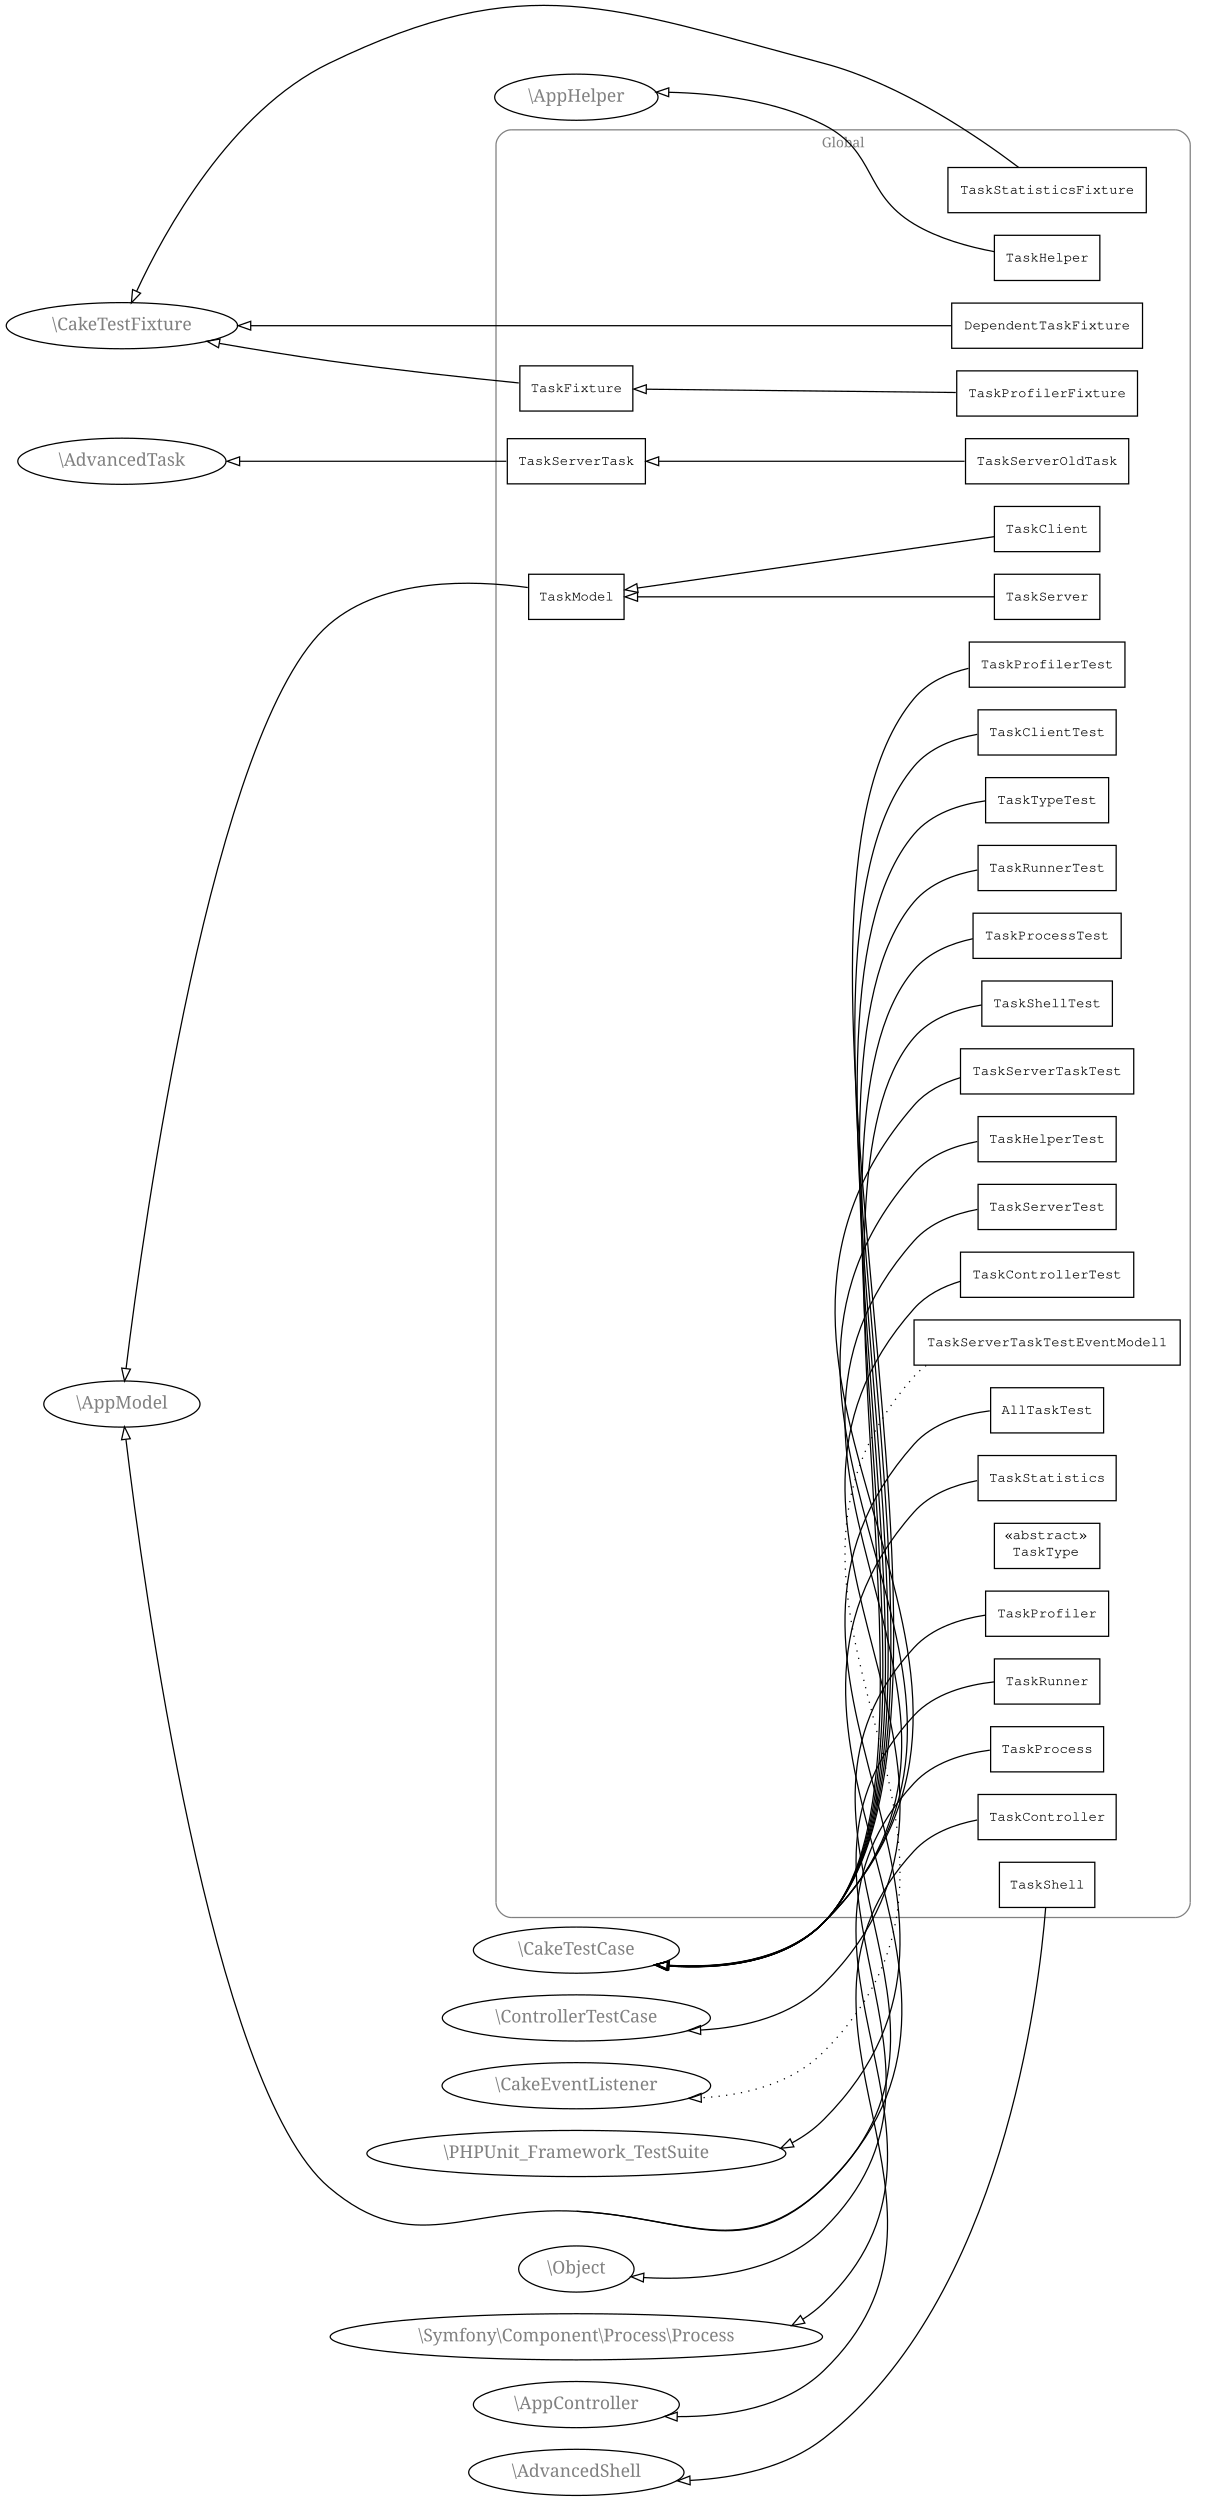
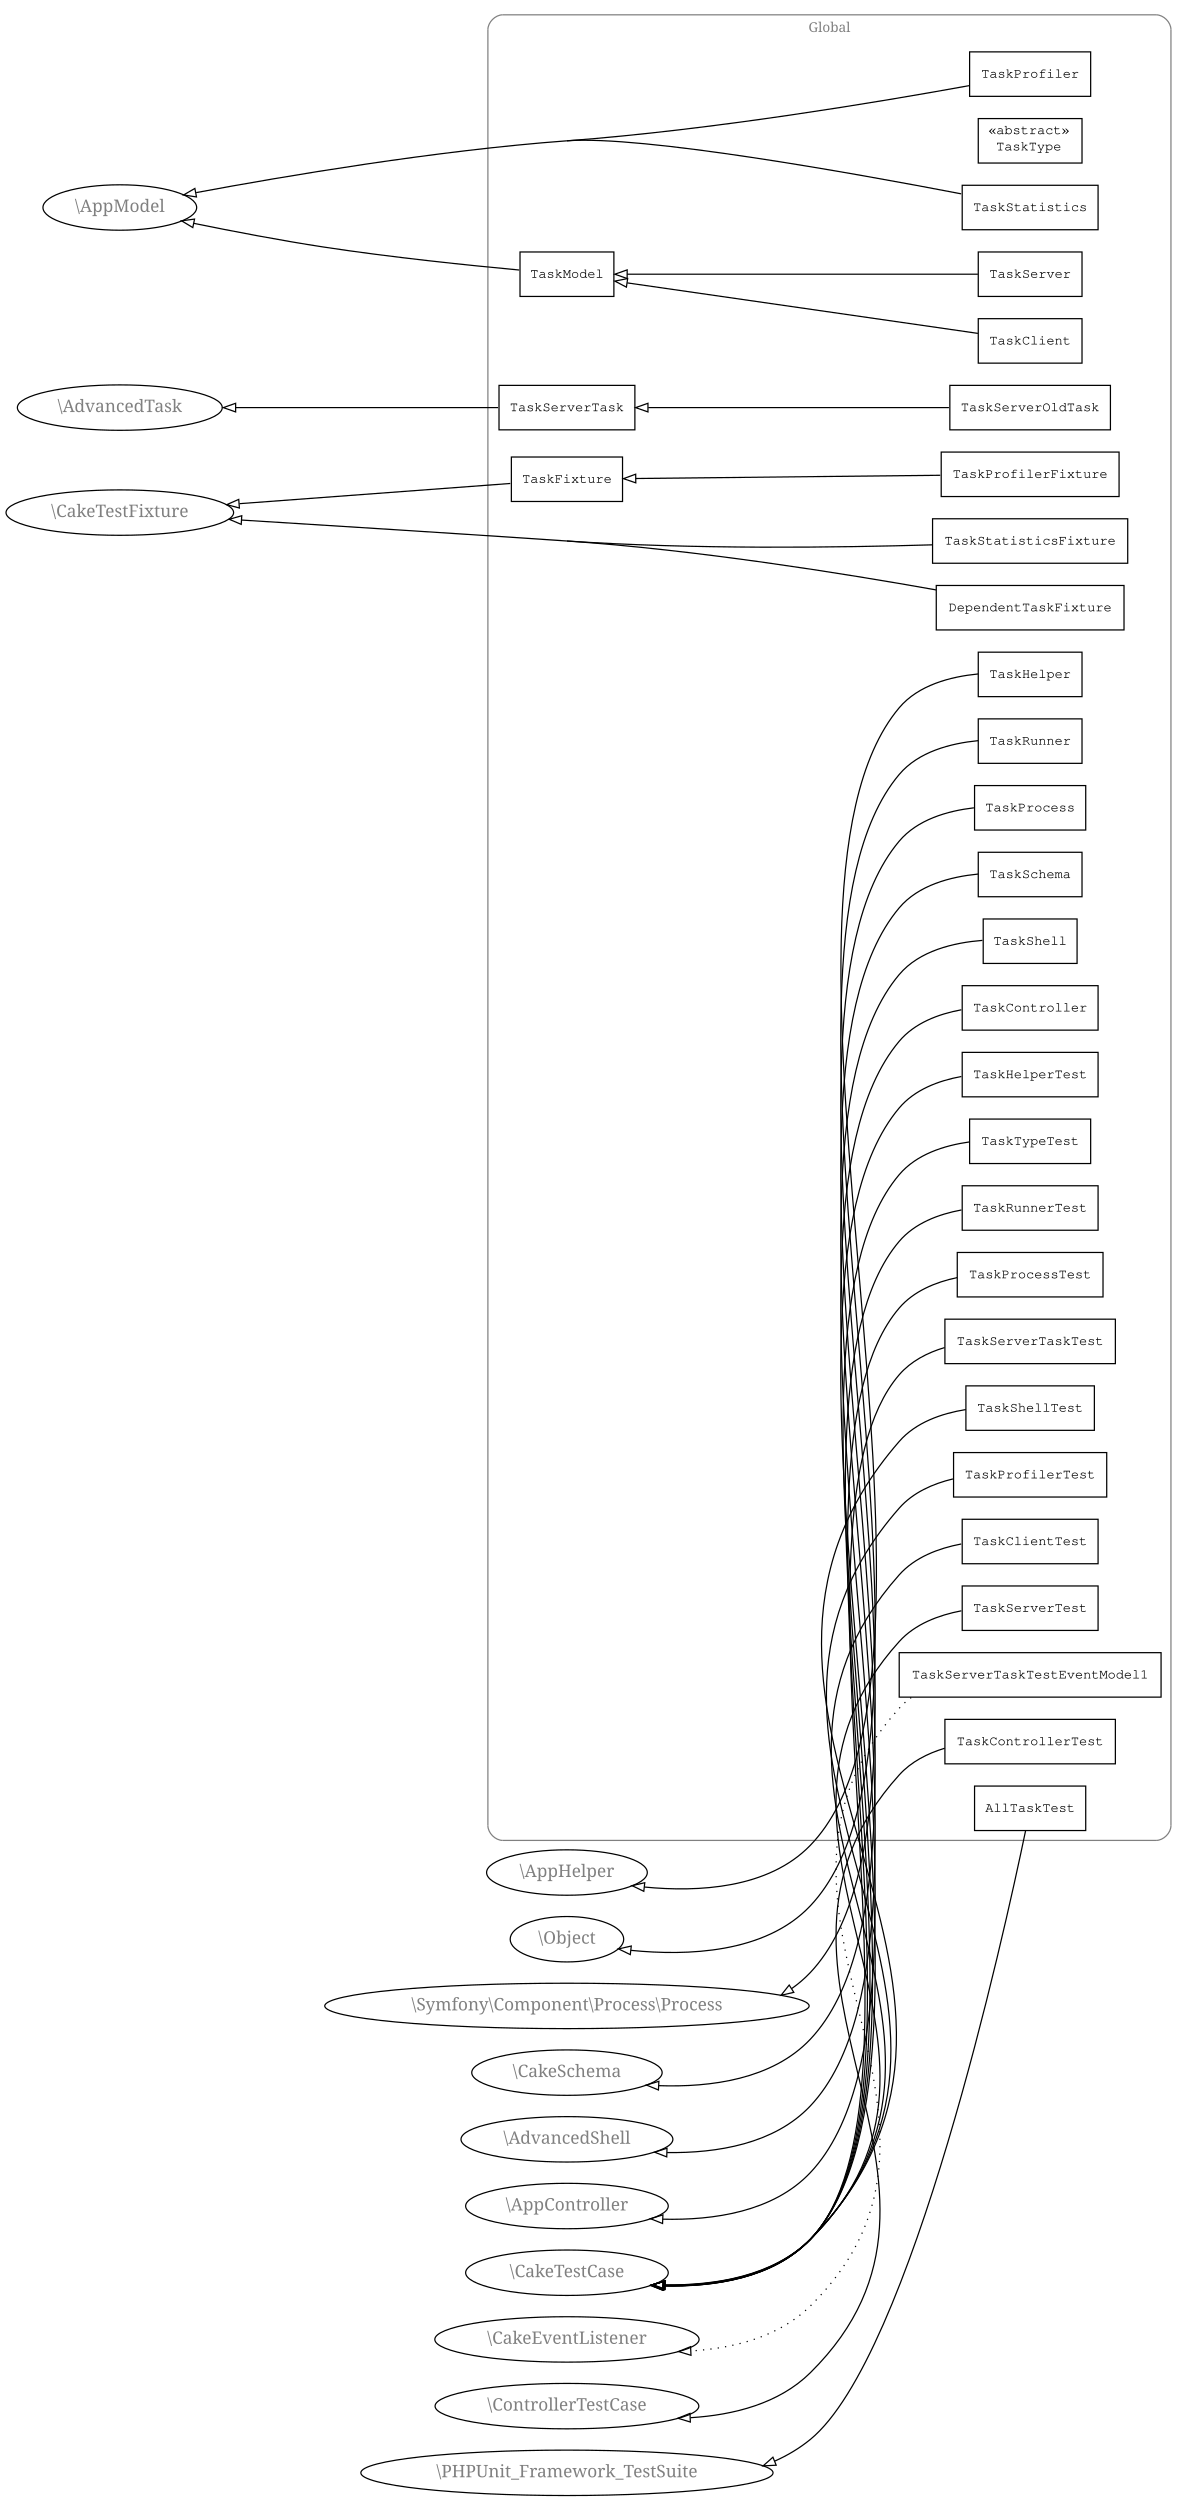
- <svg xmlns="http://www.w3.org/2000/svg" width="960pt" height="1991pt" viewBox="0.00 0.00 960.00 1991.43">
-   <g id="graph1" class="graph" transform="scale(1 1) rotate(0) translate(4 1987.43)">
-     <polygon fill="white" stroke="white" points="-4,5 -4,-1987.43 957,-1987.43 957,5 -4,5" />
+ <svg xmlns="http://www.w3.org/2000/svg" width="960pt" height="2024pt" viewBox="0.00 0.00 960.00 2024.00">
+   <g id="graph1" class="graph" transform="scale(1 1) rotate(0) translate(4 2020)">
+     <polygon fill="white" stroke="white" points="-4,5 -4,-2020 957,-2020 957,5 -4,5" />
    <g id="graph2" class="cluster">
-       <polyline fill="none" stroke="gray" points="403,-460 932,-460 " />
-       <path fill="none" stroke="gray" d="M932,-460C938,-460 944,-466 944,-472" />
-       <polyline fill="none" stroke="gray" points="944,-472 944,-1872 " />
-       <path fill="none" stroke="gray" d="M944,-1872C944,-1878 938,-1884 932,-1884" />
-       <polyline fill="none" stroke="gray" points="932,-1884 403,-1884 " />
-       <path fill="none" stroke="gray" d="M403,-1884C397,-1884 391,-1878 391,-1872" />
-       <polyline fill="none" stroke="gray" points="391,-1872 391,-472 " />
-       <path fill="none" stroke="gray" d="M391,-472C391,-466 397,-460 403,-460" />
-       <text text-anchor="middle" x="667.5" y="-1870.1" font-family="Times Roman,serif" font-size="11.00" fill="gray">Global</text>
+       <polyline fill="none" stroke="gray" points="403,-530 932,-530 " />
+       <path fill="none" stroke="gray" d="M932,-530C938,-530 944,-536 944,-542" />
+       <polyline fill="none" stroke="gray" points="944,-542 944,-1996 " />
+       <path fill="none" stroke="gray" d="M944,-1996C944,-2002 938,-2008 932,-2008" />
+       <polyline fill="none" stroke="gray" points="932,-2008 403,-2008 " />
+       <path fill="none" stroke="gray" d="M403,-2008C397,-2008 391,-2002 391,-1996" />
+       <polyline fill="none" stroke="gray" points="391,-1996 391,-542 " />
+       <path fill="none" stroke="gray" d="M391,-542C391,-536 397,-530 403,-530" />
+       <text text-anchor="middle" x="667.5" y="-1994.1" font-family="Times Roman,serif" font-size="11.00" fill="gray">Global</text>
    </g>
    <g id="node2" class="node">
-       <polygon fill="none" stroke="black" points="872,-1800 788,-1800 788,-1764 872,-1764 872,-1800" />
-       <text text-anchor="middle" x="830" y="-1779.1" font-family="Courier,monospace" font-size="11.00">TaskHelper</text>
-     </g>
-     <g id="node32" class="node">
-       <ellipse fill="none" stroke="black" cx="455" cy="-1910" rx="65.054" ry="18.385" />
-       <text text-anchor="middle" x="455" y="-1906.4" font-family="Times Roman,serif" font-size="14.00" fill="gray">\AppHelper</text>
+       <polygon fill="none" stroke="black" points="872,-1492 788,-1492 788,-1456 872,-1456 872,-1492" />
+       <text text-anchor="middle" x="830" y="-1471.1" font-family="Courier,monospace" font-size="11.00">TaskHelper</text>
+     </g>
+     <g id="node33" class="node">
+       <ellipse fill="none" stroke="black" cx="455" cy="-504" rx="65.054" ry="18.385" />
+       <text text-anchor="middle" x="455" y="-500.4" font-family="Times Roman,serif" font-size="14.00" fill="gray">\AppHelper</text>
    </g>
    <g id="edge3" class="edge">
-       <path fill="none" stroke="black" d="M787.809,-1786.98C767.439,-1790.77 743.295,-1797.42 724,-1809 683.268,-1833.45 694.323,-1866.42 652,-1888 614.286,-1907.23 567.332,-1913.06 528.725,-1913.92" />
-       <polygon fill="none" stroke="black" points="528.545,-1910.43 518.587,-1914.04 528.628,-1917.43 528.545,-1910.43" />
+       <path fill="none" stroke="black" d="M787.945,-1474.37C765.534,-1472.19 739.47,-1465.38 724,-1447 591.795,-1289.95 794.733,-673.552 652,-526 618.148,-491.005 561.544,-487.971 517.675,-492.26" />
+       <polygon fill="none" stroke="black" points="517.219,-488.789 507.672,-493.383 518,-495.745 517.219,-488.789" />
    </g>
    <g id="node3" class="node">
-       <polygon fill="none" stroke="black" points="909,-1854 751,-1854 751,-1818 909,-1818 909,-1854" />
-       <text text-anchor="middle" x="830" y="-1833.1" font-family="Courier,monospace" font-size="11.00">TaskStatisticsFixture</text>
-     </g>
-     <g id="node34" class="node">
-       <ellipse fill="none" stroke="black" cx="93" cy="-1728" rx="92.13" ry="18.385" />
-       <text text-anchor="middle" x="93" y="-1724.4" font-family="Times Roman,serif" font-size="14.00" fill="gray">\CakeTestFixture</text>
+       <polygon fill="none" stroke="black" points="872,-1924 788,-1924 788,-1888 872,-1888 872,-1924" />
+       <text text-anchor="start" x="796" y="-1911.43" font-family="Courier,monospace" font-size="11.00">«abstract»</text>
+       <text text-anchor="start" x="802.5" y="-1898.23" font-family="Courier,monospace" font-size="11.00">TaskType</text>
+     </g>
+     <g id="node4" class="node">
+       <polygon fill="none" stroke="black" points="872,-1438 788,-1438 788,-1402 872,-1402 872,-1438" />
+       <text text-anchor="middle" x="830" y="-1417.1" font-family="Courier,monospace" font-size="11.00">TaskRunner</text>
+     </g>
+     <g id="node35" class="node">
+       <ellipse fill="none" stroke="black" cx="455" cy="-450" rx="45.962" ry="18.385" />
+       <text text-anchor="middle" x="455" y="-446.4" font-family="Times Roman,serif" font-size="14.00" fill="gray">\Object</text>
    </g>
    <g id="edge5" class="edge">
-       <path fill="none" stroke="black" d="M807.255,-1854.13C774.97,-1878.57 712.979,-1920.9 652,-1937 482.687,-1981.69 415.583,-2013.36 258,-1937 179.35,-1898.89 126.879,-1803.08 104.814,-1755.58" />
-       <polygon fill="none" stroke="black" points="107.886,-1753.88 100.569,-1746.22 101.51,-1756.77 107.886,-1753.88" />
-     </g>
-     <g id="node4" class="node">
-       <polygon fill="none" stroke="black" points="902,-1692 758,-1692 758,-1656 902,-1656 902,-1692" />
-       <text text-anchor="middle" x="830" y="-1671.1" font-family="Courier,monospace" font-size="11.00">TaskProfilerFixture</text>
+       <path fill="none" stroke="black" d="M787.948,-1420.37C765.538,-1418.18 739.474,-1411.38 724,-1393 592.475,-1236.82 792.15,-625.489 652,-477 615.619,-438.454 552.013,-436.433 506.927,-440.989" />
+       <polygon fill="none" stroke="black" points="506.284,-437.54 496.75,-442.16 507.084,-444.494 506.284,-437.54" />
    </g>
    <g id="node5" class="node">
-       <polygon fill="none" stroke="black" points="500,-1696 410,-1696 410,-1660 500,-1660 500,-1696" />
-       <text text-anchor="middle" x="455" y="-1675.1" font-family="Courier,monospace" font-size="11.00">TaskFixture</text>
+       <polygon fill="none" stroke="black" points="875,-1384 785,-1384 785,-1348 875,-1348 875,-1384" />
+       <text text-anchor="middle" x="830" y="-1363.1" font-family="Courier,monospace" font-size="11.00">TaskProcess</text>
+     </g>
+     <g id="node37" class="node">
+       <ellipse fill="none" stroke="black" cx="455" cy="-396" rx="196.075" ry="18.385" />
+       <text text-anchor="middle" x="455" y="-392.4" font-family="Times Roman,serif" font-size="14.00" fill="gray">\Symfony\Component\Process\Process</text>
    </g>
    <g id="edge7" class="edge">
-       <path fill="none" stroke="black" d="M757.252,-1674.78C685.176,-1675.54 576.342,-1676.71 510.824,-1677.4" />
-       <polygon fill="none" stroke="black" points="510.655,-1673.91 500.693,-1677.51 510.729,-1680.91 510.655,-1673.91" />
+       <path fill="none" stroke="black" d="M784.466,-1365.99C762.888,-1363.45 738.679,-1356.43 724,-1339 592.475,-1182.82 792.15,-571.489 652,-423 647.413,-418.14 642.393,-413.86 637.032,-410.102" />
+       <polygon fill="none" stroke="black" points="638.664,-406.993 628.339,-404.615 634.927,-412.912 638.664,-406.993" />
+     </g>
+     <g id="node6" class="node">
+       <polygon fill="none" stroke="black" points="872,-1330 788,-1330 788,-1294 872,-1294 872,-1330" />
+       <text text-anchor="middle" x="830" y="-1309.1" font-family="Courier,monospace" font-size="11.00">TaskSchema</text>
+     </g>
+     <g id="node39" class="node">
+       <ellipse fill="none" stroke="black" cx="455" cy="-342" rx="77.075" ry="18.385" />
+       <text text-anchor="middle" x="455" y="-338.4" font-family="Times Roman,serif" font-size="14.00" fill="gray">\CakeSchema</text>
    </g>
    <g id="edge9" class="edge">
-       <path fill="none" stroke="black" d="M409.13,-1682.38C369.145,-1686.37 309.63,-1692.74 258,-1700 229.428,-1704.02 198.194,-1709.13 170.663,-1713.89" />
-       <polygon fill="none" stroke="black" points="169.952,-1710.46 160.7,-1715.62 171.152,-1717.35 169.952,-1710.46" />
-     </g>
-     <g id="node6" class="node">
-       <polygon fill="none" stroke="black" points="906,-1746 754,-1746 754,-1710 906,-1710 906,-1746" />
-       <text text-anchor="middle" x="830" y="-1725.1" font-family="Courier,monospace" font-size="11.00">DependentTaskFixture</text>
+       <path fill="none" stroke="black" d="M787.948,-1312.37C765.538,-1310.18 739.474,-1303.38 724,-1285 592.475,-1128.82 792.15,-517.489 652,-369 621.354,-336.53 571.39,-329.978 529.451,-331.442" />
+       <polygon fill="none" stroke="black" points="529.066,-327.957 519.256,-331.958 529.42,-334.948 529.066,-327.957" />
+     </g>
+     <g id="node7" class="node">
+       <polygon fill="none" stroke="black" points="895,-1708 765,-1708 765,-1672 895,-1672 895,-1708" />
+       <text text-anchor="middle" x="830" y="-1687.1" font-family="Courier,monospace" font-size="11.00">TaskServerOldTask</text>
+     </g>
+     <g id="node8" class="node">
+       <polygon fill="none" stroke="black" points="510,-1708 400,-1708 400,-1672 510,-1672 510,-1708" />
+       <text text-anchor="middle" x="455" y="-1687.1" font-family="Courier,monospace" font-size="11.00">TaskServerTask</text>
    </g>
    <g id="edge11" class="edge">
-       <path fill="none" stroke="black" d="M753.904,-1728C620.793,-1728 345.614,-1728 195.741,-1728" />
-       <polygon fill="none" stroke="black" points="195.611,-1724.5 185.611,-1728 195.611,-1731.5 195.611,-1724.5" />
-     </g>
-     <g id="node7" class="node">
-       <polygon fill="none" stroke="black" points="885,-1098 775,-1098 775,-1062 885,-1062 885,-1098" />
-       <text text-anchor="middle" x="830" y="-1077.1" font-family="Courier,monospace" font-size="11.00">TaskHelperTest</text>
-     </g>
-     <g id="node39" class="node">
-       <ellipse fill="none" stroke="black" cx="455" cy="-434" rx="82.024" ry="18.385" />
-       <text text-anchor="middle" x="455" y="-430.4" font-family="Times Roman,serif" font-size="14.00" fill="gray">\CakeTestCase</text>
+       <path fill="none" stroke="black" d="M764.251,-1690C695.82,-1690 589.27,-1690 520.815,-1690" />
+       <polygon fill="none" stroke="black" points="520.584,-1686.5 510.584,-1690 520.584,-1693.5 520.584,-1686.5" />
+     </g>
+     <g id="node42" class="node">
+       <ellipse fill="none" stroke="black" cx="93" cy="-1690" rx="82.939" ry="18.385" />
+       <text text-anchor="middle" x="93" y="-1686.4" font-family="Times Roman,serif" font-size="14.00" fill="gray">\AdvancedTask</text>
    </g>
    <g id="edge13" class="edge">
-       <path fill="none" stroke="black" d="M774.399,-1078.14C755.827,-1074.65 736.657,-1067.41 724,-1053 547.634,-852.199 841.809,-644.144 652,-456 620.389,-424.666 570.435,-419.377 528.742,-421.815" />
-       <polygon fill="none" stroke="black" points="528.326,-418.336 518.612,-422.565 528.843,-425.317 528.326,-418.336" />
-     </g>
-     <g id="node8" class="node">
-       <polygon fill="none" stroke="black" points="885,-1044 775,-1044 775,-1008 885,-1008 885,-1044" />
-       <text text-anchor="middle" x="830" y="-1023.1" font-family="Courier,monospace" font-size="11.00">TaskServerTest</text>
+       <path fill="none" stroke="black" d="M399.231,-1690C342.732,-1690 254.302,-1690 186.965,-1690" />
+       <polygon fill="none" stroke="black" points="186.769,-1686.5 176.769,-1690 186.769,-1693.5 186.769,-1686.5" />
+     </g>
+     <g id="node9" class="node">
+       <polygon fill="none" stroke="black" points="868,-1276 792,-1276 792,-1240 868,-1240 868,-1276" />
+       <text text-anchor="middle" x="830" y="-1255.1" font-family="Courier,monospace" font-size="11.00">TaskShell</text>
+     </g>
+     <g id="node44" class="node">
+       <ellipse fill="none" stroke="black" cx="455" cy="-288" rx="85.768" ry="18.385" />
+       <text text-anchor="middle" x="455" y="-284.4" font-family="Times Roman,serif" font-size="14.00" fill="gray">\AdvancedShell</text>
    </g>
    <g id="edge15" class="edge">
-       <path fill="none" stroke="black" d="M774.493,-1024.06C755.929,-1020.56 736.742,-1013.34 724,-999 562.27,-817.04 825.907,-626.359 652,-456 620.318,-424.964 570.609,-419.601 529.053,-421.927" />
-       <polygon fill="none" stroke="black" points="528.679,-418.445 518.955,-422.65 529.179,-425.427 528.679,-418.445" />
-     </g>
-     <g id="node9" class="node">
-       <polygon fill="none" stroke="black" points="892,-1476 768,-1476 768,-1440 892,-1440 892,-1476" />
-       <text text-anchor="middle" x="830" y="-1455.1" font-family="Courier,monospace" font-size="11.00">TaskProfilerTest</text>
+       <path fill="none" stroke="black" d="M791.371,-1258.67C768.245,-1256.85 740.269,-1250.32 724,-1231 592.475,-1074.82 792.15,-463.489 652,-315 622.948,-284.219 576.535,-276.729 536.056,-277.281" />
+       <polygon fill="none" stroke="black" points="535.797,-273.787 525.906,-277.585 536.007,-280.784 535.797,-273.787" />
+     </g>
+     <g id="node10" class="node">
+       <polygon fill="none" stroke="black" points="885,-1222 775,-1222 775,-1186 885,-1186 885,-1222" />
+       <text text-anchor="middle" x="830" y="-1201.1" font-family="Courier,monospace" font-size="11.00">TaskController</text>
+     </g>
+     <g id="node46" class="node">
+       <ellipse fill="none" stroke="black" cx="455" cy="-234" rx="82.024" ry="18.385" />
+       <text text-anchor="middle" x="455" y="-230.4" font-family="Times Roman,serif" font-size="14.00" fill="gray">\AppController</text>
    </g>
    <g id="edge17" class="edge">
-       <path fill="none" stroke="black" d="M767.387,-1455.06C750.976,-1451.16 734.856,-1443.95 724,-1431 584.447,-1264.49 802.716,-612.477 652,-456 620.615,-423.416 569.515,-418.495 527.223,-421.419" />
-       <polygon fill="none" stroke="black" points="526.906,-417.934 517.236,-422.264 527.496,-424.909 526.906,-417.934" />
-     </g>
-     <g id="node10" class="node">
-       <polygon fill="none" stroke="black" points="885,-1422 775,-1422 775,-1386 885,-1386 885,-1422" />
-       <text text-anchor="middle" x="830" y="-1401.1" font-family="Courier,monospace" font-size="11.00">TaskClientTest</text>
+       <path fill="none" stroke="black" d="M774.343,-1202.48C755.65,-1199.04 736.416,-1191.74 724,-1177 592.475,-1020.82 792.15,-409.489 652,-261 622.12,-229.342 573.876,-222.321 532.611,-223.348" />
+       <polygon fill="none" stroke="black" points="532.409,-219.853 522.56,-223.756 532.694,-226.847 532.409,-219.853" />
+     </g>
+     <g id="node11" class="node">
+       <polygon fill="none" stroke="black" points="879,-1978 781,-1978 781,-1942 879,-1942 879,-1978" />
+       <text text-anchor="middle" x="830" y="-1957.1" font-family="Courier,monospace" font-size="11.00">TaskProfiler</text>
+     </g>
+     <g id="node48" class="node">
+       <ellipse fill="none" stroke="black" cx="93" cy="-1852" rx="62.225" ry="18.385" />
+       <text text-anchor="middle" x="93" y="-1848.4" font-family="Times Roman,serif" font-size="14.00" fill="gray">\AppModel</text>
    </g>
    <g id="edge19" class="edge">
-       <path fill="none" stroke="black" d="M774.34,-1402.48C755.646,-1399.04 736.413,-1391.75 724,-1377 591.795,-1219.95 794.733,-603.552 652,-456 620.722,-423.666 570.02,-418.617 527.887,-421.419" />
-       <polygon fill="none" stroke="black" points="527.335,-417.953 517.656,-422.261 527.909,-424.929 527.335,-417.953" />
-     </g>
-     <g id="node11" class="node">
-       <polygon fill="none" stroke="black" points="879,-1368 781,-1368 781,-1332 879,-1332 879,-1368" />
-       <text text-anchor="middle" x="830" y="-1347.1" font-family="Courier,monospace" font-size="11.00">TaskTypeTest</text>
+       <path fill="none" stroke="black" d="M780.798,-1950.7C709.355,-1937.7 572.58,-1914.72 455,-1906" />
+     </g>
+     <g id="node12" class="node">
+       <polygon fill="none" stroke="black" points="885,-1870 775,-1870 775,-1834 885,-1834 885,-1870" />
+       <text text-anchor="middle" x="830" y="-1849.1" font-family="Courier,monospace" font-size="11.00">TaskStatistics</text>
    </g>
    <g id="edge21" class="edge">
-       <path fill="none" stroke="black" d="M780.972,-1349.51C760.334,-1346.63 737.92,-1339.46 724,-1323 599.14,-1175.4 786.753,-594.63 652,-456 620.644,-423.742 569.944,-418.691 527.831,-421.474" />
-       <polygon fill="none" stroke="black" points="527.286,-418.006 517.605,-422.311 527.857,-424.983 527.286,-418.006" />
-     </g>
-     <g id="node12" class="node">
-       <polygon fill="none" stroke="black" points="885,-1314 775,-1314 775,-1278 885,-1278 885,-1314" />
-       <text text-anchor="middle" x="830" y="-1293.1" font-family="Courier,monospace" font-size="11.00">TaskRunnerTest</text>
+       <path fill="none" stroke="black" d="M774.186,-1863.06C685.406,-1880.13 515.84,-1910.51 455,-1906" />
+       <path fill="none" stroke="black" d="M455,-1906C348.85,-1898.13 226.622,-1877.44 154.806,-1864.07" />
+       <polygon fill="none" stroke="black" points="155.057,-1860.56 144.584,-1862.16 153.768,-1867.44 155.057,-1860.56" />
+     </g>
+     <g id="node13" class="node">
+       <polygon fill="none" stroke="black" points="872,-1762 788,-1762 788,-1726 872,-1726 872,-1762" />
+       <text text-anchor="middle" x="830" y="-1741.1" font-family="Courier,monospace" font-size="11.00">TaskClient</text>
+     </g>
+     <g id="node15" class="node">
+       <polygon fill="none" stroke="black" points="493,-1816 417,-1816 417,-1780 493,-1780 493,-1816" />
+       <text text-anchor="middle" x="455" y="-1795.1" font-family="Courier,monospace" font-size="11.00">TaskModel</text>
    </g>
    <g id="edge23" class="edge">
-       <path fill="none" stroke="black" d="M774.423,-1294.41C755.738,-1290.97 736.489,-1283.68 724,-1269 606.483,-1130.85 778.775,-585.71 652,-456 620.667,-423.942 570.216,-418.812 528.214,-421.506" />
-       <polygon fill="none" stroke="black" points="527.702,-418.036 518.013,-422.322 528.26,-425.014 527.702,-418.036" />
-     </g>
-     <g id="node13" class="node">
-       <polygon fill="none" stroke="black" points="889,-1260 771,-1260 771,-1224 889,-1224 889,-1260" />
-       <text text-anchor="middle" x="830" y="-1239.1" font-family="Courier,monospace" font-size="11.00">TaskProcessTest</text>
+       <path fill="none" stroke="black" d="M787.712,-1750.09C717.645,-1760.18 577.87,-1780.31 503.756,-1790.98" />
+       <polygon fill="none" stroke="black" points="503.147,-1787.53 493.748,-1792.42 504.145,-1794.46 503.147,-1787.53" />
+     </g>
+     <g id="node14" class="node">
+       <polygon fill="none" stroke="black" points="872,-1816 788,-1816 788,-1780 872,-1780 872,-1816" />
+       <text text-anchor="middle" x="830" y="-1795.1" font-family="Courier,monospace" font-size="11.00">TaskServer</text>
    </g>
    <g id="edge25" class="edge">
-       <path fill="none" stroke="black" d="M770.879,-1239.66C753.354,-1235.96 735.732,-1228.71 724,-1215 613.823,-1086.29 770.8,-576.793 652,-456 620.567,-424.04 570.117,-418.908 528.142,-421.577" />
-       <polygon fill="none" stroke="black" points="527.639,-418.106 517.947,-422.386 528.193,-425.084 527.639,-418.106" />
-     </g>
-     <g id="node14" class="node">
-       <polygon fill="none" stroke="black" points="899,-990 761,-990 761,-954 899,-954 899,-990" />
-       <text text-anchor="middle" x="830" y="-969.1" font-family="Courier,monospace" font-size="11.00">TaskControllerTest</text>
-     </g>
-     <g id="node47" class="node">
-       <ellipse fill="none" stroke="black" cx="455" cy="-380" rx="106.773" ry="18.385" />
-       <text text-anchor="middle" x="455" y="-376.4" font-family="Times Roman,serif" font-size="14.00" fill="gray">\ControllerTestCase</text>
+       <path fill="none" stroke="black" d="M787.712,-1798C717.645,-1798 577.87,-1798 503.756,-1798" />
+       <polygon fill="none" stroke="black" points="503.748,-1794.5 493.748,-1798 503.748,-1801.5 503.748,-1794.5" />
    </g>
    <g id="edge27" class="edge">
-       <path fill="none" stroke="black" d="M760.984,-966.799C747.009,-962.63 733.658,-955.853 724,-945 563.624,-764.784 822.314,-577.855 652,-407 626.713,-381.633 589.562,-372.393 554.319,-370.375" />
-       <polygon fill="none" stroke="black" points="554.077,-366.863 543.951,-369.98 553.81,-373.858 554.077,-366.863" />
-     </g>
-     <g id="node15" class="node">
-       <polygon fill="none" stroke="black" points="882,-1206 778,-1206 778,-1170 882,-1170 882,-1206" />
-       <text text-anchor="middle" x="830" y="-1185.1" font-family="Courier,monospace" font-size="11.00">TaskShellTest</text>
+       <path fill="none" stroke="black" d="M416.376,-1801.39C376.57,-1805.1 312.773,-1811.64 258,-1820 222.991,-1825.34 184.092,-1832.81 152.86,-1839.19" />
+       <polygon fill="none" stroke="black" points="152.092,-1835.77 143.003,-1841.22 153.504,-1842.63 152.092,-1835.77" />
+     </g>
+     <g id="node16" class="node">
+       <polygon fill="none" stroke="black" points="906,-1546 754,-1546 754,-1510 906,-1510 906,-1546" />
+       <text text-anchor="middle" x="830" y="-1525.1" font-family="Courier,monospace" font-size="11.00">DependentTaskFixture</text>
+     </g>
+     <g id="node54" class="node">
+       <ellipse fill="none" stroke="black" cx="93" cy="-1605" rx="92.13" ry="18.385" />
+       <text text-anchor="middle" x="93" y="-1601.4" font-family="Times Roman,serif" font-size="14.00" fill="gray">\CakeTestFixture</text>
    </g>
    <g id="edge29" class="edge">
-       <path fill="none" stroke="black" d="M777.834,-1186.89C758.158,-1183.7 737.331,-1176.46 724,-1161 621.16,-1041.73 762.829,-567.881 652,-456 620.564,-424.266 570.362,-419.056 528.505,-421.631" />
-       <polygon fill="none" stroke="black" points="528.038,-418.157 518.337,-422.417 528.577,-425.136 528.038,-418.157" />
-     </g>
-     <g id="node16" class="node">
-       <polygon fill="none" stroke="black" points="899,-1152 761,-1152 761,-1116 899,-1116 899,-1152" />
-       <text text-anchor="middle" x="830" y="-1131.1" font-family="Courier,monospace" font-size="11.00">TaskServerTaskTest</text>
+       <path fill="none" stroke="black" d="M753.869,-1542.4C678.357,-1555.87 559.18,-1574.94 455,-1582" />
+       <path fill="none" stroke="black" d="M455,-1582C365.889,-1588.04 264.405,-1594.45 191.609,-1598.96" />
+       <polygon fill="none" stroke="black" points="191.297,-1595.47 181.532,-1599.58 191.729,-1602.46 191.297,-1595.47" />
+     </g>
+     <g id="node17" class="node">
+       <polygon fill="none" stroke="black" points="902,-1654 758,-1654 758,-1618 902,-1618 902,-1654" />
+       <text text-anchor="middle" x="830" y="-1633.1" font-family="Courier,monospace" font-size="11.00">TaskProfilerFixture</text>
+     </g>
+     <g id="node18" class="node">
+       <polygon fill="none" stroke="black" points="500,-1650 410,-1650 410,-1614 500,-1614 500,-1650" />
+       <text text-anchor="middle" x="455" y="-1629.1" font-family="Courier,monospace" font-size="11.00">TaskFixture</text>
    </g>
    <g id="edge31" class="edge">
-       <path fill="none" stroke="black" d="M760.8,-1128.96C746.834,-1124.78 733.533,-1117.96 724,-1107 532.983,-887.341 857.728,-661.946 652,-456 620.431,-424.398 570.231,-419.186 528.409,-421.728" />
-       <polygon fill="none" stroke="black" points="527.954,-418.252 518.25,-422.504 528.487,-425.232 527.954,-418.252" />
-     </g>
-     <g id="node17" class="node">
-       <polygon fill="none" stroke="black" points="936,-936 724,-936 724,-900 936,-900 936,-936" />
-       <text text-anchor="middle" x="830" y="-915.1" font-family="Courier,monospace" font-size="11.00">TaskServerTaskTestEventModel1</text>
-     </g>
-     <g id="node51" class="node">
-       <ellipse fill="none" stroke="black" cx="455" cy="-326" rx="106.98" ry="18.385" />
-       <text text-anchor="middle" x="455" y="-322.4" font-family="Times Roman,serif" font-size="14.00" fill="gray">\CakeEventListener</text>
+       <path fill="none" stroke="black" d="M757.252,-1635.22C685.176,-1634.46 576.342,-1633.29 510.824,-1632.6" />
+       <polygon fill="none" stroke="black" points="510.729,-1629.09 500.693,-1632.49 510.655,-1636.09 510.729,-1629.09" />
    </g>
    <g id="edge33" class="edge">
-       <path fill="none" stroke="black" stroke-dasharray="1,5" d="M733.629,-899.723C730.141,-897.157 726.904,-894.263 724,-891 563.624,-710.784 822.314,-523.855 652,-353 626.824,-327.744 589.888,-318.474 554.782,-316.402" />
-       <polygon fill="none" stroke="black" points="554.585,-312.891 544.453,-315.99 554.306,-319.886 554.585,-312.891" />
-     </g>
-     <g id="node18" class="node">
-       <polygon fill="none" stroke="black" points="875,-882 785,-882 785,-846 875,-846 875,-882" />
-       <text text-anchor="middle" x="830" y="-861.1" font-family="Courier,monospace" font-size="11.00">AllTaskTest</text>
-     </g>
-     <g id="node53" class="node">
-       <ellipse fill="none" stroke="black" cx="455" cy="-272" rx="166.877" ry="18.385" />
-       <text text-anchor="middle" x="455" y="-268.4" font-family="Times Roman,serif" font-size="14.00" fill="gray">\PHPUnit_Framework_TestSuite</text>
+       <path fill="none" stroke="black" d="M409.152,-1628.58C354.299,-1624.49 260.969,-1617.53 189.891,-1612.23" />
+       <polygon fill="none" stroke="black" points="189.806,-1608.71 179.573,-1611.46 189.285,-1615.69 189.806,-1608.71" />
+     </g>
+     <g id="node19" class="node">
+       <polygon fill="none" stroke="black" points="909,-1600 751,-1600 751,-1564 909,-1564 909,-1600" />
+       <text text-anchor="middle" x="830" y="-1579.1" font-family="Courier,monospace" font-size="11.00">TaskStatisticsFixture</text>
    </g>
    <g id="edge35" class="edge">
-       <path fill="none" stroke="black" d="M784.327,-863.583C762.984,-860.903 739.023,-853.882 724,-837 563.624,-656.784 822.314,-469.855 652,-299 644.52,-291.496 636.002,-285.404 626.803,-280.492" />
-       <polygon fill="none" stroke="black" points="628.312,-277.334 617.785,-276.137 625.268,-283.638 628.312,-277.334" />
-     </g>
-     <g id="node19" class="node">
-       <polygon fill="none" stroke="black" points="885,-828 775,-828 775,-792 885,-792 885,-828" />
-       <text text-anchor="middle" x="830" y="-807.1" font-family="Courier,monospace" font-size="11.00">TaskStatistics</text>
-     </g>
-     <g id="node55" class="node">
-       <ellipse fill="none" stroke="black" cx="93" cy="-869" rx="62.225" ry="18.385" />
-       <text text-anchor="middle" x="93" y="-865.4" font-family="Times Roman,serif" font-size="14.00" fill="gray">\AppModel</text>
+       <path fill="none" stroke="black" d="M750.884,-1578.9C674.918,-1576.65 556.98,-1575.09 455,-1582" />
+     </g>
+     <g id="node20" class="node">
+       <polygon fill="none" stroke="black" points="885,-1168 775,-1168 775,-1132 885,-1132 885,-1168" />
+       <text text-anchor="middle" x="830" y="-1147.1" font-family="Courier,monospace" font-size="11.00">TaskHelperTest</text>
+     </g>
+     <g id="node59" class="node">
+       <ellipse fill="none" stroke="black" cx="455" cy="-180" rx="82.024" ry="18.385" />
+       <text text-anchor="middle" x="455" y="-176.4" font-family="Times Roman,serif" font-size="14.00" fill="gray">\CakeTestCase</text>
    </g>
    <g id="edge37" class="edge">
-       <path fill="none" stroke="black" d="M774.227,-807.998C755.75,-804.482 736.688,-797.257 724,-783 563.624,-602.784 825.702,-412.409 652,-245 588.665,-183.959 542.845,-221.471 455,-226" />
-     </g>
-     <g id="node20" class="node">
-       <polygon fill="none" stroke="black" points="872,-1530 788,-1530 788,-1494 872,-1494 872,-1530" />
-       <text text-anchor="middle" x="830" y="-1509.1" font-family="Courier,monospace" font-size="11.00">TaskServer</text>
+       <path fill="none" stroke="black" d="M774.343,-1148.48C755.65,-1145.04 736.416,-1137.74 724,-1123 592.475,-966.82 792.15,-355.489 652,-207 622.12,-175.342 573.876,-168.321 532.611,-169.348" />
+       <polygon fill="none" stroke="black" points="532.409,-165.853 522.56,-169.756 532.694,-172.847 532.409,-165.853" />
+     </g>
+     <g id="node21" class="node">
+       <polygon fill="none" stroke="black" points="879,-1114 781,-1114 781,-1078 879,-1078 879,-1114" />
+       <text text-anchor="middle" x="830" y="-1093.1" font-family="Courier,monospace" font-size="11.00">TaskTypeTest</text>
+     </g>
+     <g id="edge39" class="edge">
+       <path fill="none" stroke="black" d="M780.976,-1095.51C760.338,-1092.62 737.924,-1085.45 724,-1069 599.82,-922.272 784.281,-346.467 652,-207 622.152,-175.531 574.151,-168.447 533.005,-169.393" />
+       <polygon fill="none" stroke="black" points="532.837,-165.897 522.98,-169.782 533.109,-172.892 532.837,-165.897" />
    </g>
    <g id="node22" class="node">
-       <polygon fill="none" stroke="black" points="493,-1530 417,-1530 417,-1494 493,-1494 493,-1530" />
-       <text text-anchor="middle" x="455" y="-1509.1" font-family="Courier,monospace" font-size="11.00">TaskModel</text>
-     </g>
-     <g id="edge39" class="edge">
-       <path fill="none" stroke="black" d="M787.712,-1512C717.645,-1512 577.87,-1512 503.756,-1512" />
-       <polygon fill="none" stroke="black" points="503.748,-1508.5 493.748,-1512 503.748,-1515.5 503.748,-1508.5" />
-     </g>
-     <g id="node21" class="node">
-       <polygon fill="none" stroke="black" points="879,-720 781,-720 781,-684 879,-684 879,-720" />
-       <text text-anchor="middle" x="830" y="-699.1" font-family="Courier,monospace" font-size="11.00">TaskProfiler</text>
+       <polygon fill="none" stroke="black" points="885,-1060 775,-1060 775,-1024 885,-1024 885,-1060" />
+       <text text-anchor="middle" x="830" y="-1039.1" font-family="Courier,monospace" font-size="11.00">TaskRunnerTest</text>
    </g>
    <g id="edge41" class="edge">
-       <path fill="none" stroke="black" d="M780.782,-700.841C760.488,-697.779 738.399,-690.654 724,-675 592.822,-532.383 793.712,-377.156 652,-245 587.671,-185.008 542.845,-221.471 455,-226" />
-       <path fill="none" stroke="black" d="M455,-226C367.155,-230.529 325.037,-188.05 258,-245 163.884,-324.954 109.52,-729.791 96.223,-840.809" />
-       <polygon fill="none" stroke="black" points="92.729,-840.558 95.032,-850.899 99.68,-841.379 92.729,-840.558" />
+       <path fill="none" stroke="black" d="M774.427,-1040.41C755.743,-1036.96 736.493,-1029.68 724,-1015 607.163,-877.722 776.416,-337.449 652,-207 622.065,-175.614 574.062,-168.532 532.937,-169.458" />
+       <polygon fill="none" stroke="black" points="532.777,-165.961 522.918,-169.841 533.045,-172.956 532.777,-165.961" />
+     </g>
+     <g id="node23" class="node">
+       <polygon fill="none" stroke="black" points="889,-1006 771,-1006 771,-970 889,-970 889,-1006" />
+       <text text-anchor="middle" x="830" y="-985.1" font-family="Courier,monospace" font-size="11.00">TaskProcessTest</text>
    </g>
    <g id="edge43" class="edge">
-       <path fill="none" stroke="black" d="M416.305,-1519.42C372.531,-1525.43 301.671,-1527.62 258,-1490 164.964,-1409.85 109.913,-1008.24 96.325,-897.381" />
-       <polygon fill="none" stroke="black" points="99.78,-896.804 95.105,-887.297 92.831,-897.645 99.78,-896.804" />
-     </g>
-     <g id="node23" class="node">
-       <polygon fill="none" stroke="black" points="872,-1584 788,-1584 788,-1548 872,-1548 872,-1584" />
-       <text text-anchor="middle" x="830" y="-1563.1" font-family="Courier,monospace" font-size="11.00">TaskClient</text>
+       <path fill="none" stroke="black" d="M770.884,-985.653C753.359,-981.952 735.736,-974.702 724,-961 614.503,-833.167 768.554,-328.434 652,-207 622.14,-175.89 574.516,-168.711 533.573,-169.517" />
+       <polygon fill="none" stroke="black" points="533.191,-166.028 523.323,-169.884 533.442,-173.024 533.191,-166.028" />
+     </g>
+     <g id="node24" class="node">
+       <polygon fill="none" stroke="black" points="899,-952 761,-952 761,-916 899,-916 899,-952" />
+       <text text-anchor="middle" x="830" y="-931.1" font-family="Courier,monospace" font-size="11.00">TaskServerTaskTest</text>
    </g>
    <g id="edge45" class="edge">
-       <path fill="none" stroke="black" d="M787.712,-1559.91C717.645,-1549.82 577.87,-1529.69 503.756,-1519.02" />
-       <polygon fill="none" stroke="black" points="504.145,-1515.54 493.748,-1517.58 503.147,-1522.47 504.145,-1515.54" />
-     </g>
-     <g id="node24" class="node">
-       <polygon fill="none" stroke="black" points="872,-774 788,-774 788,-738 872,-738 872,-774" />
-       <text text-anchor="start" x="796" y="-761.433" font-family="Courier,monospace" font-size="11.00">«abstract»</text>
-       <text text-anchor="start" x="802.5" y="-748.233" font-family="Courier,monospace" font-size="11.00">TaskType</text>
+       <path fill="none" stroke="black" d="M760.738,-929.015C746.775,-924.835 733.491,-917.999 724,-907 621.839,-788.608 760.695,-319.423 652,-207 622.027,-175.999 574.4,-168.823 533.484,-169.603" />
+       <polygon fill="none" stroke="black" points="533.112,-166.113 523.241,-169.963 533.358,-173.109 533.112,-166.113" />
    </g>
    <g id="node25" class="node">
-       <polygon fill="none" stroke="black" points="872,-666 788,-666 788,-630 872,-630 872,-666" />
-       <text text-anchor="middle" x="830" y="-645.1" font-family="Courier,monospace" font-size="11.00">TaskRunner</text>
-     </g>
-     <g id="node61" class="node">
-       <ellipse fill="none" stroke="black" cx="455" cy="-180" rx="45.962" ry="18.385" />
-       <text text-anchor="middle" x="455" y="-176.4" font-family="Times Roman,serif" font-size="14.00" fill="gray">\Object</text>
+       <polygon fill="none" stroke="black" points="936,-682 724,-682 724,-646 936,-646 936,-682" />
+       <text text-anchor="middle" x="830" y="-661.1" font-family="Courier,monospace" font-size="11.00">TaskServerTaskTestEventModel1</text>
+     </g>
+     <g id="node65" class="node">
+       <ellipse fill="none" stroke="black" cx="455" cy="-126" rx="106.98" ry="18.385" />
+       <text text-anchor="middle" x="455" y="-122.4" font-family="Times Roman,serif" font-size="14.00" fill="gray">\CakeEventListener</text>
    </g>
    <g id="edge47" class="edge">
-       <path fill="none" stroke="black" d="M787.818,-647.698C765.794,-645.249 740.143,-638.404 724,-621 598.483,-485.676 783.373,-341.647 652,-212 614.82,-175.308 553.111,-170.734 508.657,-173.174" />
-       <polygon fill="none" stroke="black" points="508.341,-169.688 498.603,-173.86 508.818,-176.671 508.341,-169.688" />
+       <path fill="none" stroke="black" stroke-dasharray="1,5" d="M733.688,-645.67C730.185,-643.119 726.927,-640.242 724,-637 578.238,-475.599 806.66,-305.896 652,-153 626.863,-128.15 590.319,-118.859 555.514,-116.656" />
+       <polygon fill="none" stroke="black" points="555.415,-113.148 545.27,-116.203 555.105,-120.142 555.415,-113.148" />
    </g>
    <g id="node26" class="node">
-       <polygon fill="none" stroke="black" points="875,-612 785,-612 785,-576 875,-576 875,-612" />
-       <text text-anchor="middle" x="830" y="-591.1" font-family="Courier,monospace" font-size="11.00">TaskProcess</text>
-     </g>
-     <g id="node63" class="node">
-       <ellipse fill="none" stroke="black" cx="455" cy="-126" rx="196.075" ry="18.385" />
-       <text text-anchor="middle" x="455" y="-122.4" font-family="Times Roman,serif" font-size="14.00" fill="gray">\Symfony\Component\Process\Process</text>
+       <polygon fill="none" stroke="black" points="882,-898 778,-898 778,-862 882,-862 882,-898" />
+       <text text-anchor="middle" x="830" y="-877.1" font-family="Courier,monospace" font-size="11.00">TaskShellTest</text>
    </g>
    <g id="edge49" class="edge">
-       <path fill="none" stroke="black" d="M784.34,-593.293C763.133,-590.526 739.286,-583.515 724,-567 597.136,-429.94 786.415,-282.663 652,-153 646.909,-148.089 641.37,-143.791 635.489,-140.039" />
-       <polygon fill="none" stroke="black" points="637.048,-136.898 626.638,-134.926 633.546,-142.959 637.048,-136.898" />
+       <path fill="none" stroke="black" d="M777.906,-878.829C758.24,-875.626 737.403,-868.399 724,-853 534.34,-635.088 853.684,-413.834 652,-207 622.006,-176.24 574.617,-169.007 533.834,-169.695" />
+       <polygon fill="none" stroke="black" points="533.502,-166.204 523.622,-170.031 533.732,-173.2 533.502,-166.204" />
    </g>
    <g id="node27" class="node">
-       <polygon fill="none" stroke="black" points="885,-558 775,-558 775,-522 885,-522 885,-558" />
-       <text text-anchor="middle" x="830" y="-537.1" font-family="Courier,monospace" font-size="11.00">TaskController</text>
-     </g>
-     <g id="node65" class="node">
-       <ellipse fill="none" stroke="black" cx="455" cy="-72" rx="82.024" ry="18.385" />
-       <text text-anchor="middle" x="455" y="-68.4" font-family="Times Roman,serif" font-size="14.00" fill="gray">\AppController</text>
+       <polygon fill="none" stroke="black" points="899,-628 761,-628 761,-592 899,-592 899,-628" />
+       <text text-anchor="middle" x="830" y="-607.1" font-family="Courier,monospace" font-size="11.00">TaskControllerTest</text>
+     </g>
+     <g id="node68" class="node">
+       <ellipse fill="none" stroke="black" cx="455" cy="-72" rx="106.773" ry="18.385" />
+       <text text-anchor="middle" x="455" y="-68.4" font-family="Times Roman,serif" font-size="14.00" fill="gray">\ControllerTestCase</text>
    </g>
    <g id="edge51" class="edge">
-       <path fill="none" stroke="black" d="M774.257,-537.667C755.896,-534.105 736.9,-526.937 724,-513 597.136,-375.94 786.415,-228.663 652,-99 621.652,-69.725 575.414,-62.239 535.36,-62.415" />
-       <polygon fill="none" stroke="black" points="535.251,-58.917 525.323,-62.616 535.391,-65.915 535.251,-58.917" />
+       <path fill="none" stroke="black" d="M760.827,-604.612C746.945,-600.442 733.673,-593.711 724,-583 578.238,-421.599 806.66,-251.896 652,-99 626.751,-74.039 589.994,-64.776 555.05,-62.627" />
+       <polygon fill="none" stroke="black" points="554.907,-59.118 544.767,-62.19 554.61,-66.112 554.907,-59.118" />
    </g>
    <g id="node28" class="node">
-       <polygon fill="none" stroke="black" points="868,-504 792,-504 792,-468 868,-468 868,-504" />
-       <text text-anchor="middle" x="830" y="-483.1" font-family="Courier,monospace" font-size="11.00">TaskShell</text>
-     </g>
-     <g id="node67" class="node">
-       <ellipse fill="none" stroke="black" cx="455" cy="-18" rx="85.768" ry="18.385" />
-       <text text-anchor="middle" x="455" y="-14.4" font-family="Times Roman,serif" font-size="14.00" fill="gray">\AdvancedShell</text>
+       <polygon fill="none" stroke="black" points="892,-844 768,-844 768,-808 892,-808 892,-844" />
+       <text text-anchor="middle" x="830" y="-823.1" font-family="Courier,monospace" font-size="11.00">TaskProfilerTest</text>
    </g>
    <g id="edge53" class="edge">
-       <path fill="none" stroke="black" d="M828.86,-467.989C823.501,-399.851 794.655,-156.101 652,-45 622.25,-21.831 582.023,-13.518 545.675,-11.601" />
-       <polygon fill="none" stroke="black" points="545.661,-8.098 535.538,-11.223 545.4,-15.094 545.661,-8.098" />
+       <path fill="none" stroke="black" d="M767.498,-822.66C751.19,-818.744 735.097,-811.622 724,-799 548.99,-599.945 837.991,-395.836 652,-207 621.964,-176.505 574.809,-169.216 534.165,-169.808" />
+       <polygon fill="none" stroke="black" points="533.875,-166.315 523.986,-170.118 534.088,-173.311 533.875,-166.315" />
    </g>
    <g id="node29" class="node">
-       <polygon fill="none" stroke="black" points="510,-1638 400,-1638 400,-1602 510,-1602 510,-1638" />
-       <text text-anchor="middle" x="455" y="-1617.1" font-family="Courier,monospace" font-size="11.00">TaskServerTask</text>
-     </g>
-     <g id="node69" class="node">
-       <ellipse fill="none" stroke="black" cx="93" cy="-1620" rx="82.939" ry="18.385" />
-       <text text-anchor="middle" x="93" y="-1616.4" font-family="Times Roman,serif" font-size="14.00" fill="gray">\AdvancedTask</text>
+       <polygon fill="none" stroke="black" points="885,-790 775,-790 775,-754 885,-754 885,-790" />
+       <text text-anchor="middle" x="830" y="-769.1" font-family="Courier,monospace" font-size="11.00">TaskClientTest</text>
    </g>
    <g id="edge55" class="edge">
-       <path fill="none" stroke="black" d="M399.231,-1620C342.732,-1620 254.302,-1620 186.965,-1620" />
-       <polygon fill="none" stroke="black" points="186.769,-1616.5 176.769,-1620 186.769,-1623.5 186.769,-1616.5" />
+       <path fill="none" stroke="black" d="M774.227,-769.998C755.75,-766.482 736.688,-759.257 724,-745 563.624,-564.784 822.314,-377.855 652,-207 621.894,-176.798 574.971,-169.457 534.472,-169.946" />
+       <polygon fill="none" stroke="black" points="534.227,-166.451 524.328,-170.23 534.423,-173.449 534.227,-166.451" />
    </g>
    <g id="node30" class="node">
-       <polygon fill="none" stroke="black" points="895,-1638 765,-1638 765,-1602 895,-1602 895,-1638" />
-       <text text-anchor="middle" x="830" y="-1617.1" font-family="Courier,monospace" font-size="11.00">TaskServerOldTask</text>
+       <polygon fill="none" stroke="black" points="885,-736 775,-736 775,-700 885,-700 885,-736" />
+       <text text-anchor="middle" x="830" y="-715.1" font-family="Courier,monospace" font-size="11.00">TaskServerTest</text>
    </g>
    <g id="edge57" class="edge">
-       <path fill="none" stroke="black" d="M764.251,-1620C695.82,-1620 589.27,-1620 520.815,-1620" />
-       <polygon fill="none" stroke="black" points="520.584,-1616.5 510.584,-1620 520.584,-1623.5 520.584,-1616.5" />
+       <path fill="none" stroke="black" d="M774.342,-715.894C755.876,-712.368 736.792,-705.164 724,-691 578.238,-529.599 806.66,-359.896 652,-207 621.787,-177.131 575.093,-169.741 534.748,-170.119" />
+       <polygon fill="none" stroke="black" points="534.551,-166.623 524.642,-170.374 534.727,-173.621 534.551,-166.623" />
+     </g>
+     <g id="node31" class="node">
+       <polygon fill="none" stroke="black" points="875,-574 785,-574 785,-538 875,-538 875,-574" />
+       <text text-anchor="middle" x="830" y="-553.1" font-family="Courier,monospace" font-size="11.00">AllTaskTest</text>
+     </g>
+     <g id="node73" class="node">
+       <ellipse fill="none" stroke="black" cx="455" cy="-18" rx="166.877" ry="18.385" />
+       <text text-anchor="middle" x="455" y="-14.4" font-family="Times Roman,serif" font-size="14.00" fill="gray">\PHPUnit_Framework_TestSuite</text>
+     </g>
+     <g id="edge59" class="edge">
+       <path fill="none" stroke="black" d="M826.285,-537.727C808.972,-454.42 733.603,-111.79 652,-45 643.308,-37.885 633.642,-32.143 623.391,-27.54" />
+       <polygon fill="none" stroke="black" points="624.405,-24.172 613.824,-23.625 621.754,-30.651 624.405,-24.172" />
    </g>
  </g>
</svg>
